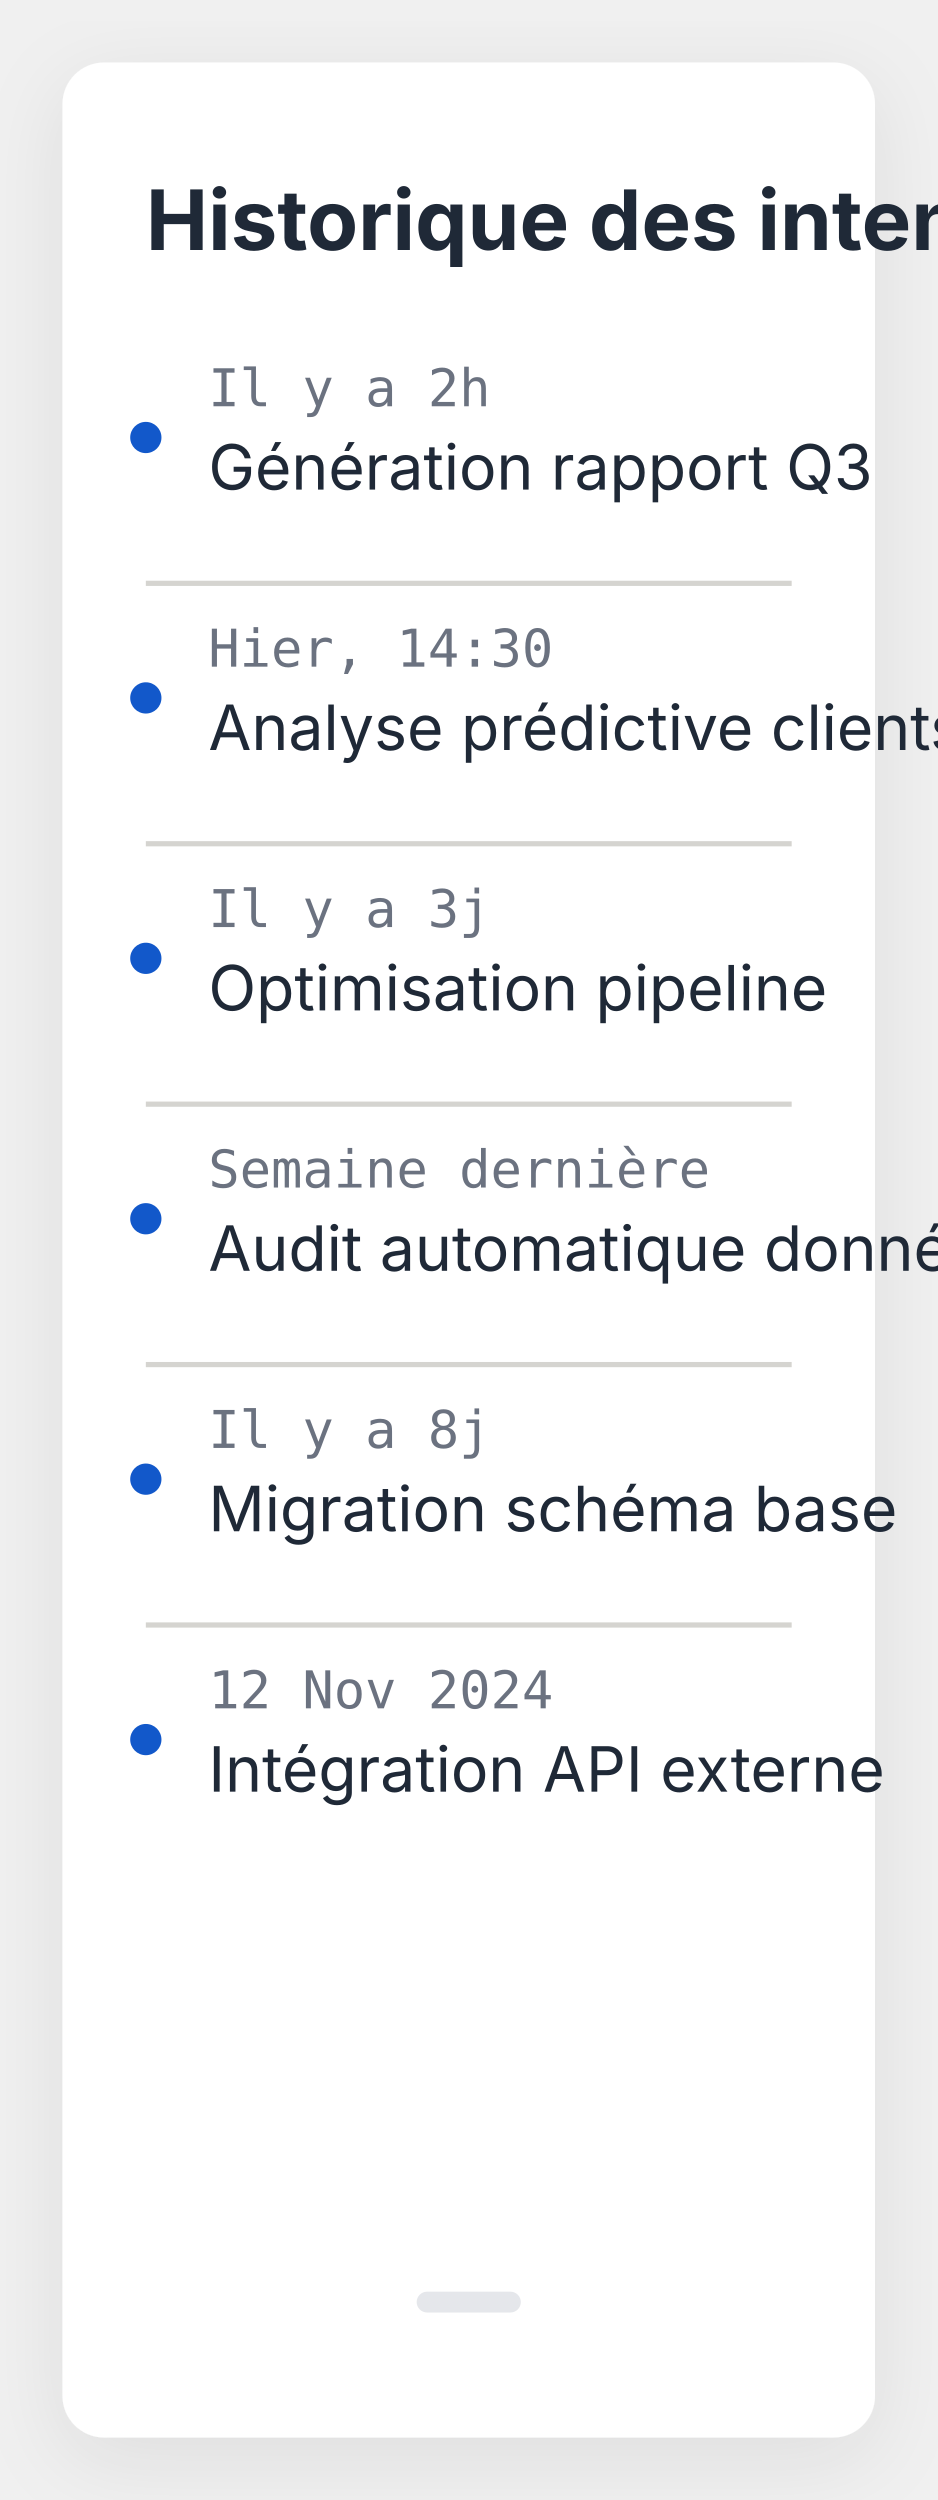
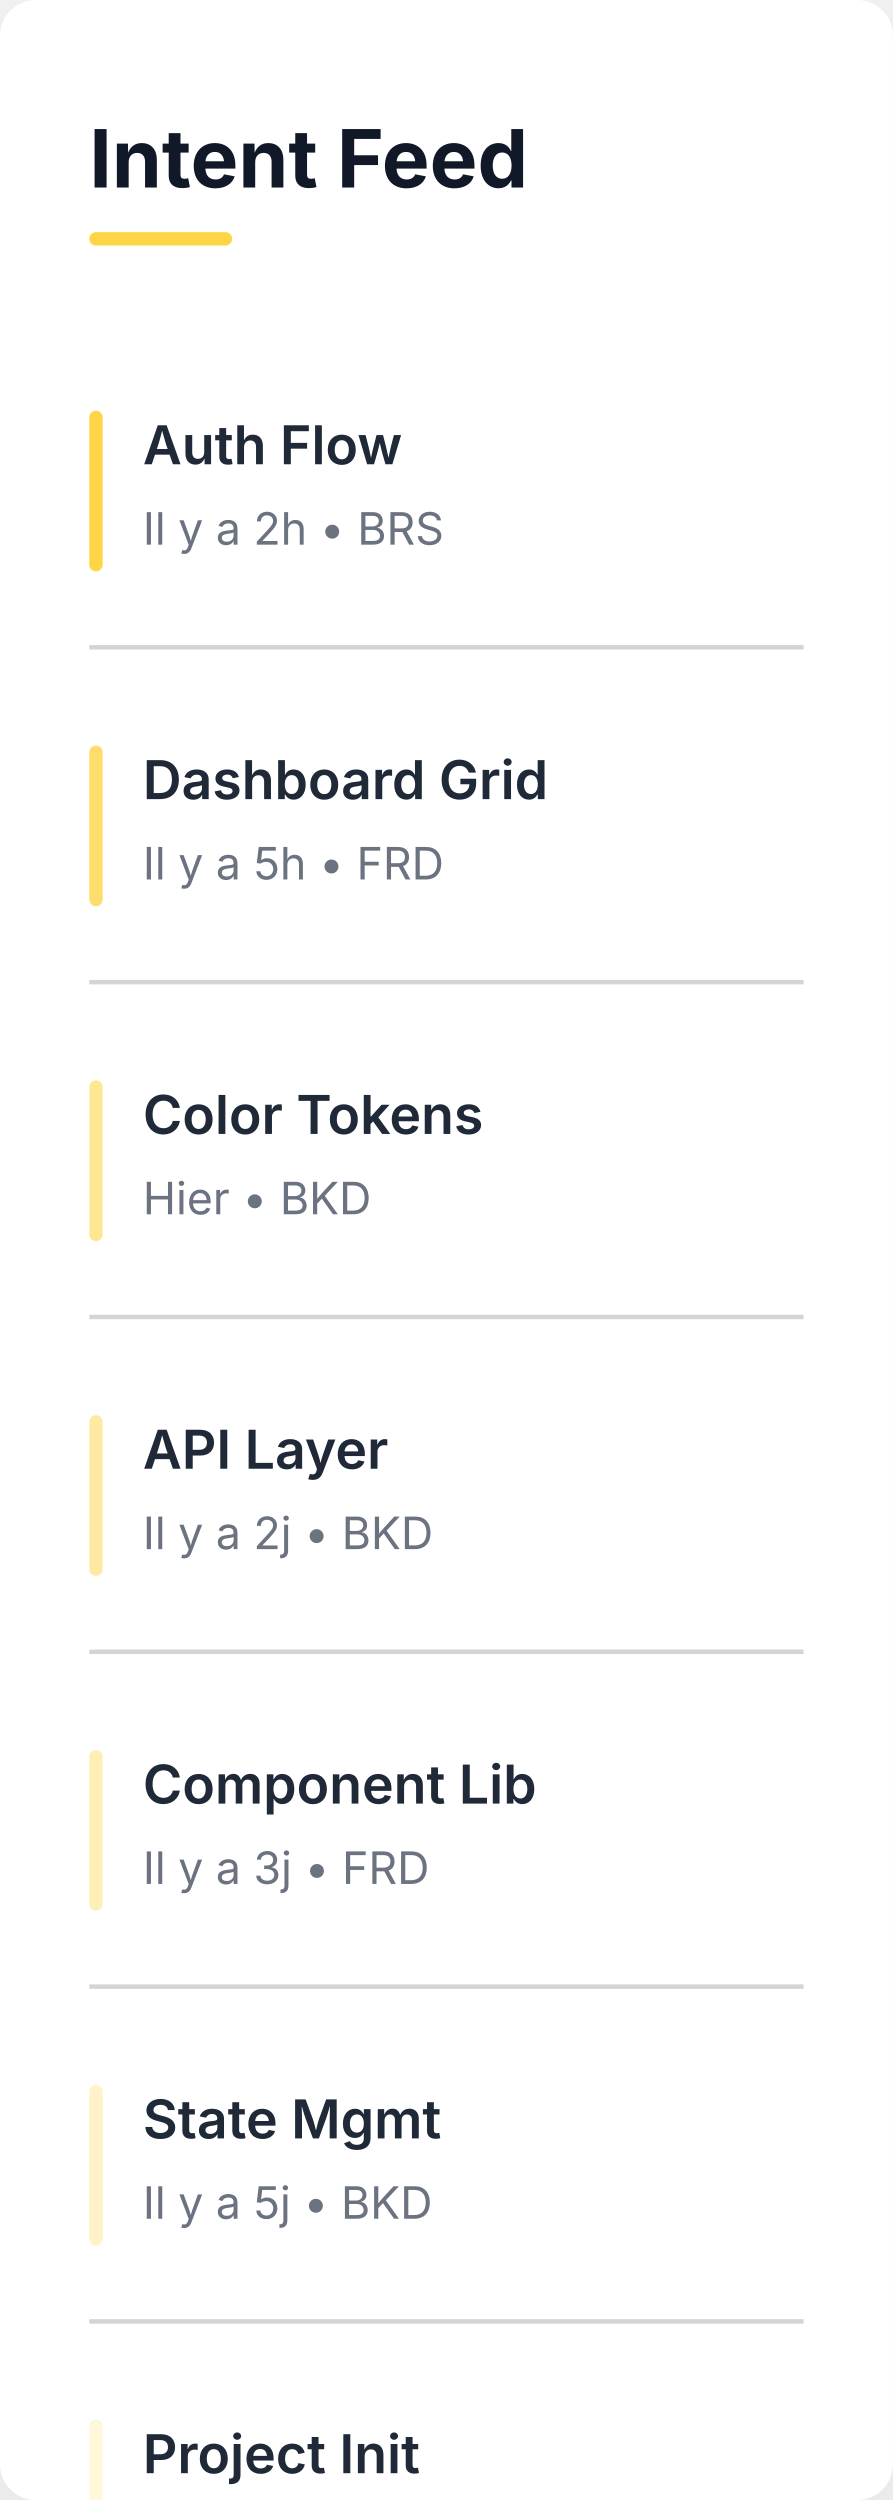
- <svg xmlns="http://www.w3.org/2000/svg" viewBox="0 0 180 480">
+ <svg xmlns="http://www.w3.org/2000/svg" viewBox="0 0 200 560" fill="none">
  <defs>
-     <filter id="cardShadow" x="-50%" y="-50%" width="200%" height="200%">
+     <filter id="shadow" x="-20%" y="-20%" width="140%" height="140%">
      <feDropShadow dx="0" dy="4" stdDeviation="8" flood-opacity="0.08" />
    </filter>
-     <linearGradient id="bottomFade" x1="0%" y1="0%" x2="0%" y2="100%">
-       <stop offset="0%" style="stop-color:#ffffff;stop-opacity:0" />
-       <stop offset="100%" style="stop-color:#ffffff;stop-opacity:1" />
-     </linearGradient>
  </defs>
  <g id="component_root">
-     <rect x="12" y="12" width="156" height="456" rx="8" fill="#ffffff" filter="url(#cardShadow)" />
-     <text x="28" y="48" font-family="Plus Jakarta Sans, Inter, sans-serif" font-size="16" font-weight="700" fill="#1f2937">Historique des intentions</text>
-     <g transform="translate(0, 78)">
-       <circle cx="28" cy="6" r="3" fill="#1258ca" />
-       <text x="40" y="0" font-family="Roboto Mono, monospace" font-size="10" fill="#6b7280">Il y a 2h</text>
-       <text x="40" y="16" font-family="Inter, system-ui, sans-serif" font-size="12" fill="#1f2937">Génération rapport Q3</text>
-       <line x1="28" y1="34" x2="152" y2="34" stroke="#d5d4d0" stroke-width="1" />
+     <rect x="0" y="0" width="200" height="560" rx="8" fill="#ffffff" filter="url(#shadow)" />
+     <text x="20" y="42" font-family="Plus Jakarta Sans, Inter, sans-serif" font-weight="700" font-size="18" fill="#111827">Intent Feed</text>
+     <rect x="20" y="52" width="32" height="3" rx="1.5" fill="#ffd548" />
+     <g transform="translate(20, 90)">
+       <rect x="0" y="2" width="3" height="36" rx="1.5" fill="#ffd548" />
+       <text x="12" y="14" font-family="Inter, system-ui, sans-serif" font-weight="600" font-size="12" fill="#1f2937">Auth Flow</text>
+       <text x="12" y="32" font-family="Inter, system-ui, sans-serif" font-size="10" fill="#6b7280">Il y a 2h • BRS</text>
    </g>
-     <g transform="translate(0, 128)">
-       <circle cx="28" cy="6" r="3" fill="#1258ca" />
-       <text x="40" y="0" font-family="Roboto Mono, monospace" font-size="10" fill="#6b7280">Hier, 14:30</text>
-       <text x="40" y="16" font-family="Inter, system-ui, sans-serif" font-size="12" fill="#1f2937">Analyse prédictive clients</text>
-       <line x1="28" y1="34" x2="152" y2="34" stroke="#d5d4d0" stroke-width="1" />
+     <line x1="20" y1="145" x2="180" y2="145" stroke="#d5d4d0" stroke-width="1" />
+     <g transform="translate(20, 165)">
+       <rect x="0" y="2" width="3" height="36" rx="1.5" fill="#ffd548" opacity="0.8" />
+       <text x="12" y="14" font-family="Inter, system-ui, sans-serif" font-weight="600" font-size="12" fill="#1f2937">Dashboard Grid</text>
+       <text x="12" y="32" font-family="Inter, system-ui, sans-serif" font-size="10" fill="#6b7280">Il y a 5h • FRD</text>
    </g>
-     <g transform="translate(0, 178)">
-       <circle cx="28" cy="6" r="3" fill="#1258ca" />
-       <text x="40" y="0" font-family="Roboto Mono, monospace" font-size="10" fill="#6b7280">Il y a 3j</text>
-       <text x="40" y="16" font-family="Inter, system-ui, sans-serif" font-size="12" fill="#1f2937">Optimisation pipeline</text>
-       <line x1="28" y1="34" x2="152" y2="34" stroke="#d5d4d0" stroke-width="1" />
+     <line x1="20" y1="220" x2="180" y2="220" stroke="#d5d4d0" stroke-width="1" />
+     <g transform="translate(20, 240)">
+       <rect x="0" y="2" width="3" height="36" rx="1.5" fill="#ffd548" opacity="0.6" />
+       <text x="12" y="14" font-family="Inter, system-ui, sans-serif" font-weight="600" font-size="12" fill="#1f2937">Color Tokens</text>
+       <text x="12" y="32" font-family="Inter, system-ui, sans-serif" font-size="10" fill="#6b7280">Hier • BKD</text>
    </g>
-     <g transform="translate(0, 228)">
-       <circle cx="28" cy="6" r="3" fill="#1258ca" />
-       <text x="40" y="0" font-family="Roboto Mono, monospace" font-size="10" fill="#6b7280">Semaine dernière</text>
-       <text x="40" y="16" font-family="Inter, system-ui, sans-serif" font-size="12" fill="#1f2937">Audit automatique données</text>
-       <line x1="28" y1="34" x2="152" y2="34" stroke="#d5d4d0" stroke-width="1" />
+     <line x1="20" y1="295" x2="180" y2="295" stroke="#d5d4d0" stroke-width="1" />
+     <g transform="translate(20, 315)">
+       <rect x="0" y="2" width="3" height="36" rx="1.5" fill="#ffd548" opacity="0.5" />
+       <text x="12" y="14" font-family="Inter, system-ui, sans-serif" font-weight="600" font-size="12" fill="#1f2937">API Layer</text>
+       <text x="12" y="32" font-family="Inter, system-ui, sans-serif" font-size="10" fill="#6b7280">Il y a 2j • BKD</text>
    </g>
-     <g transform="translate(0, 278)">
-       <circle cx="28" cy="6" r="3" fill="#1258ca" />
-       <text x="40" y="0" font-family="Roboto Mono, monospace" font-size="10" fill="#6b7280">Il y a 8j</text>
-       <text x="40" y="16" font-family="Inter, system-ui, sans-serif" font-size="12" fill="#1f2937">Migration schéma base</text>
-       <line x1="28" y1="34" x2="152" y2="34" stroke="#d5d4d0" stroke-width="1" />
+     <line x1="20" y1="370" x2="180" y2="370" stroke="#d5d4d0" stroke-width="1" />
+     <g transform="translate(20, 390)">
+       <rect x="0" y="2" width="3" height="36" rx="1.5" fill="#ffd548" opacity="0.4" />
+       <text x="12" y="14" font-family="Inter, system-ui, sans-serif" font-weight="600" font-size="12" fill="#1f2937">Component Lib</text>
+       <text x="12" y="32" font-family="Inter, system-ui, sans-serif" font-size="10" fill="#6b7280">Il y a 3j • FRD</text>
    </g>
-     <g transform="translate(0, 328)">
-       <circle cx="28" cy="6" r="3" fill="#1258ca" />
-       <text x="40" y="0" font-family="Roboto Mono, monospace" font-size="10" fill="#6b7280">12 Nov 2024</text>
-       <text x="40" y="16" font-family="Inter, system-ui, sans-serif" font-size="12" fill="#1f2937">Intégration API externe</text>
+     <line x1="20" y1="445" x2="180" y2="445" stroke="#d5d4d0" stroke-width="1" />
+     <g transform="translate(20, 465)">
+       <rect x="0" y="2" width="3" height="36" rx="1.5" fill="#ffd548" opacity="0.3" />
+       <text x="12" y="14" font-family="Inter, system-ui, sans-serif" font-weight="600" font-size="12" fill="#1f2937">State Mgmt</text>
+       <text x="12" y="32" font-family="Inter, system-ui, sans-serif" font-size="10" fill="#6b7280">Il y a 5j • BKD</text>
    </g>
-     <rect x="80" y="440" width="20" height="4" rx="2" fill="#e5e7eb" />
+     <line x1="20" y1="520" x2="180" y2="520" stroke="#d5d4d0" stroke-width="1" />
+     <g transform="translate(20, 540)">
+       <rect x="0" y="2" width="3" height="36" rx="1.5" fill="#ffd548" opacity="0.2" />
+       <text x="12" y="14" font-family="Inter, system-ui, sans-serif" font-weight="600" font-size="12" fill="#1f2937">Project Init</text>
+       <text x="12" y="32" font-family="Inter, system-ui, sans-serif" font-size="10" fill="#6b7280">Il y a 1s • BRS</text>
+     </g>
  </g>
</svg>
